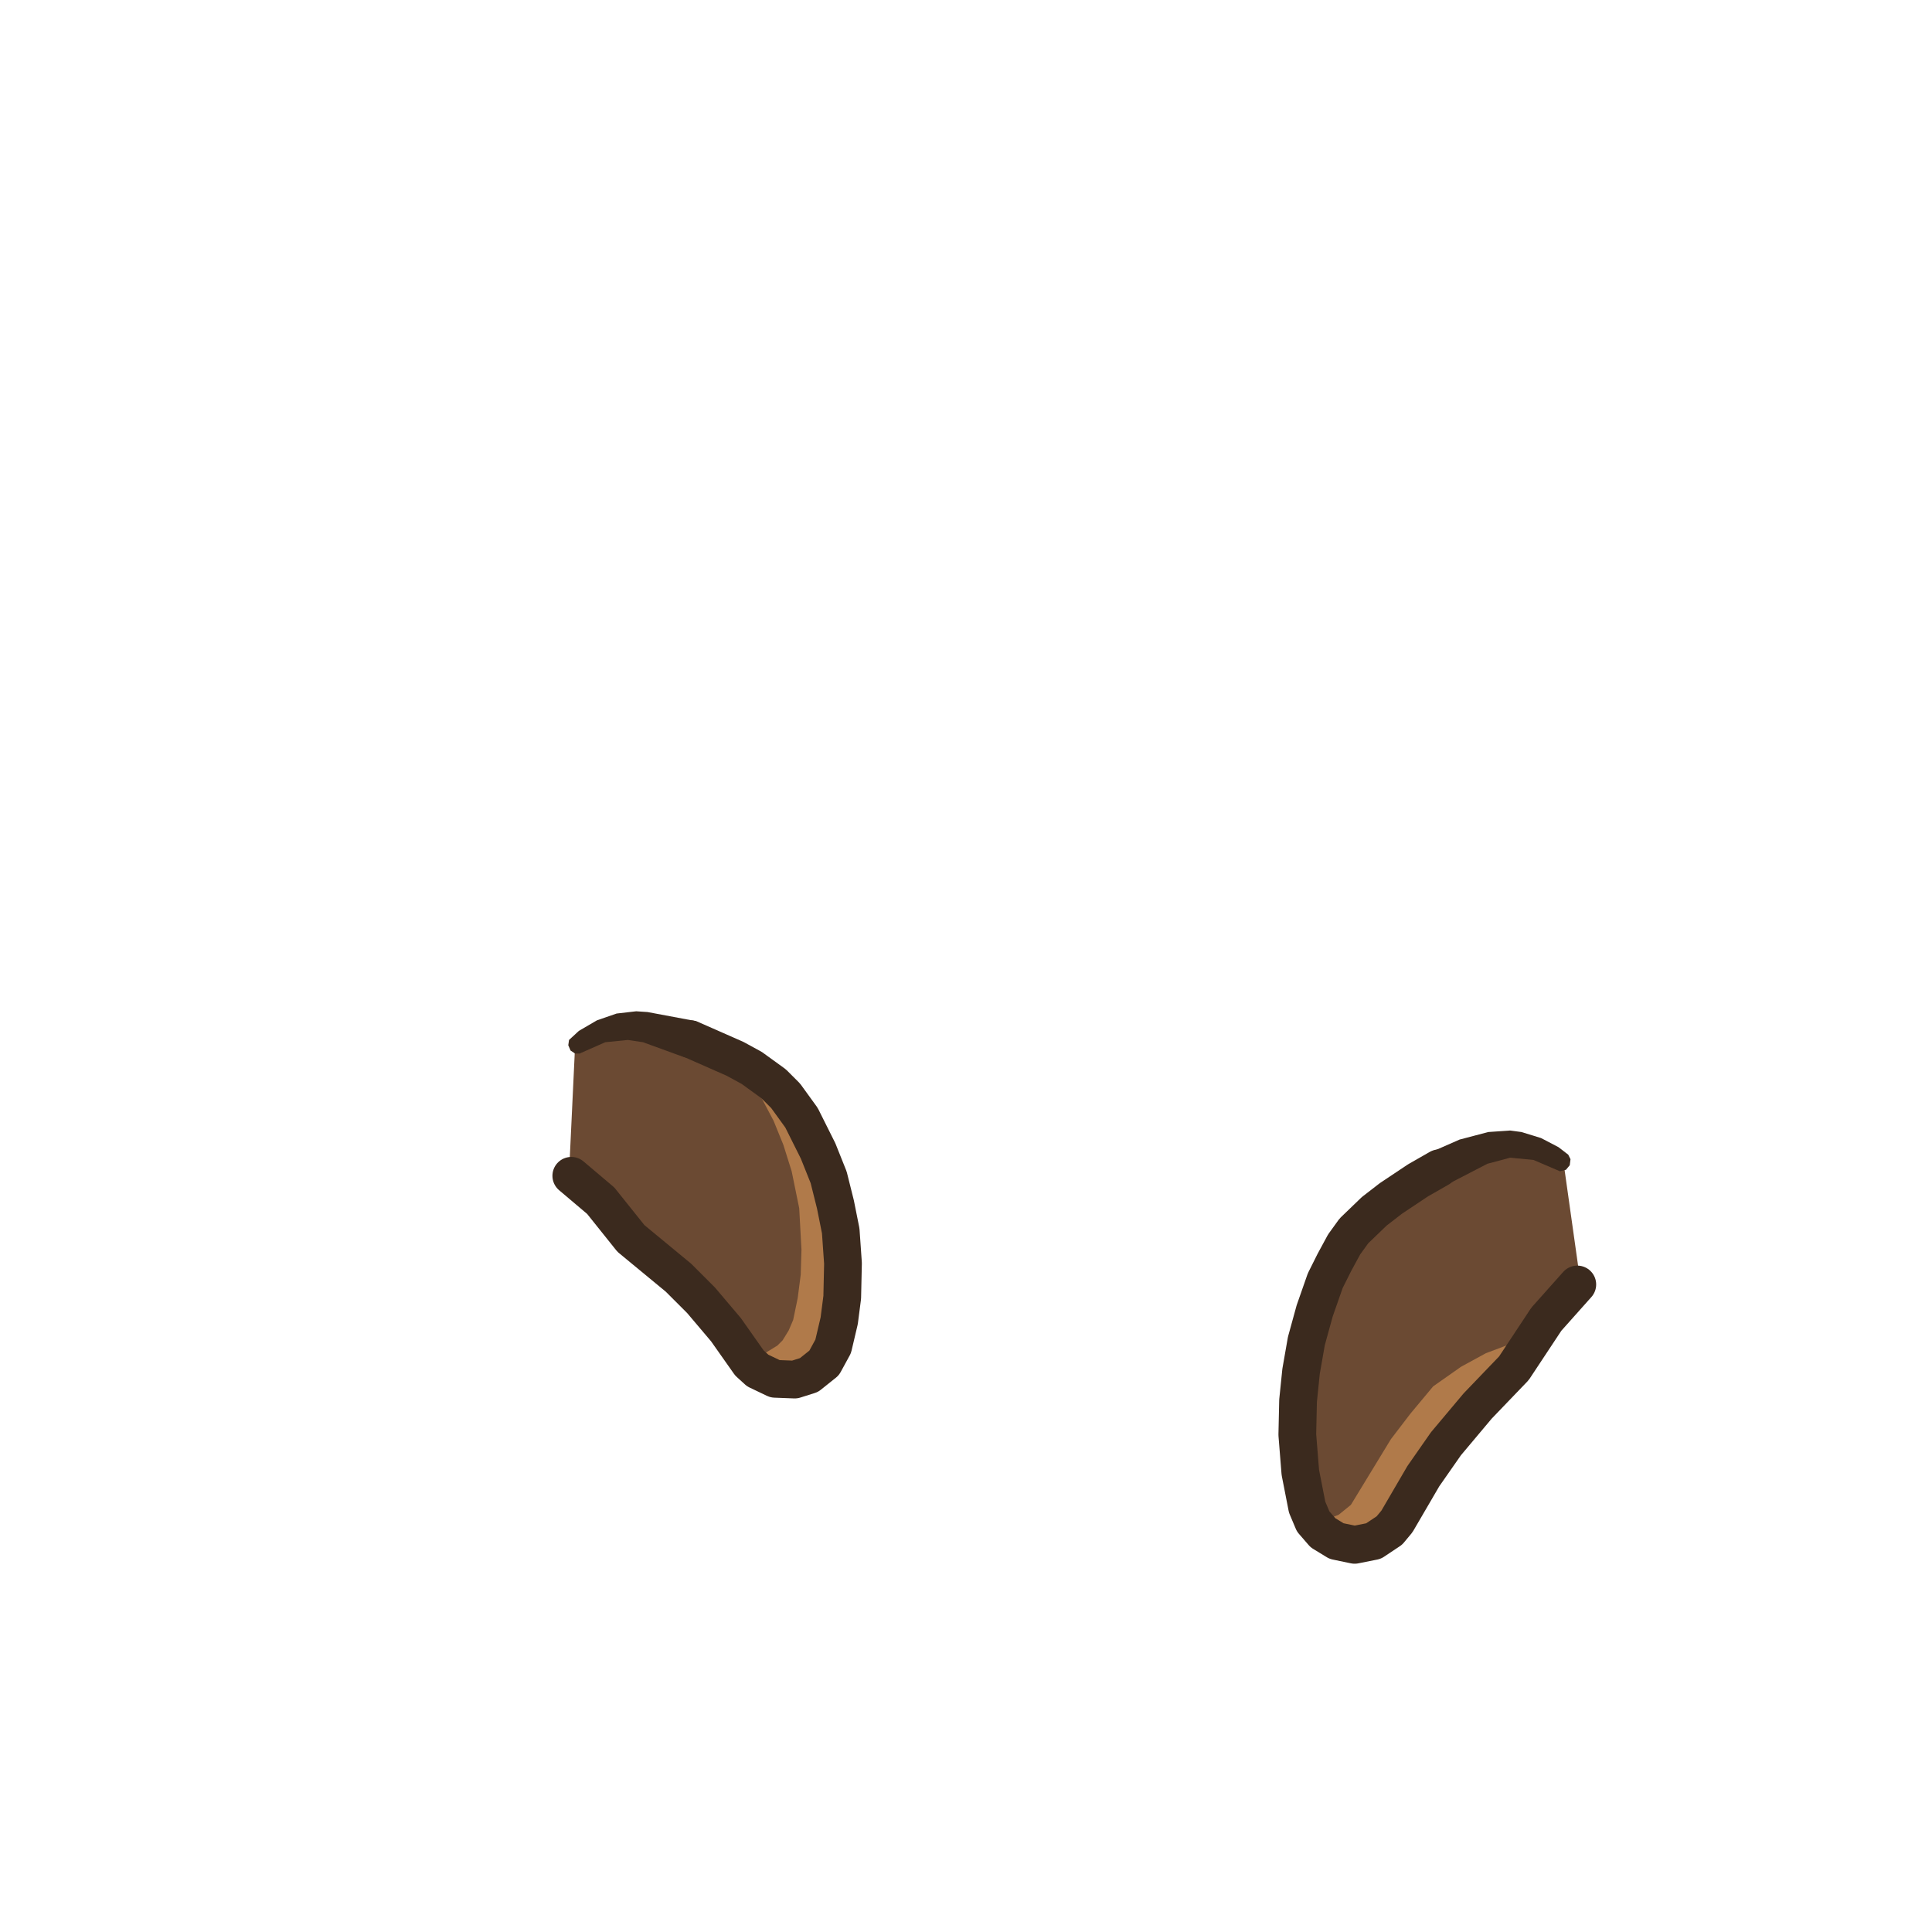
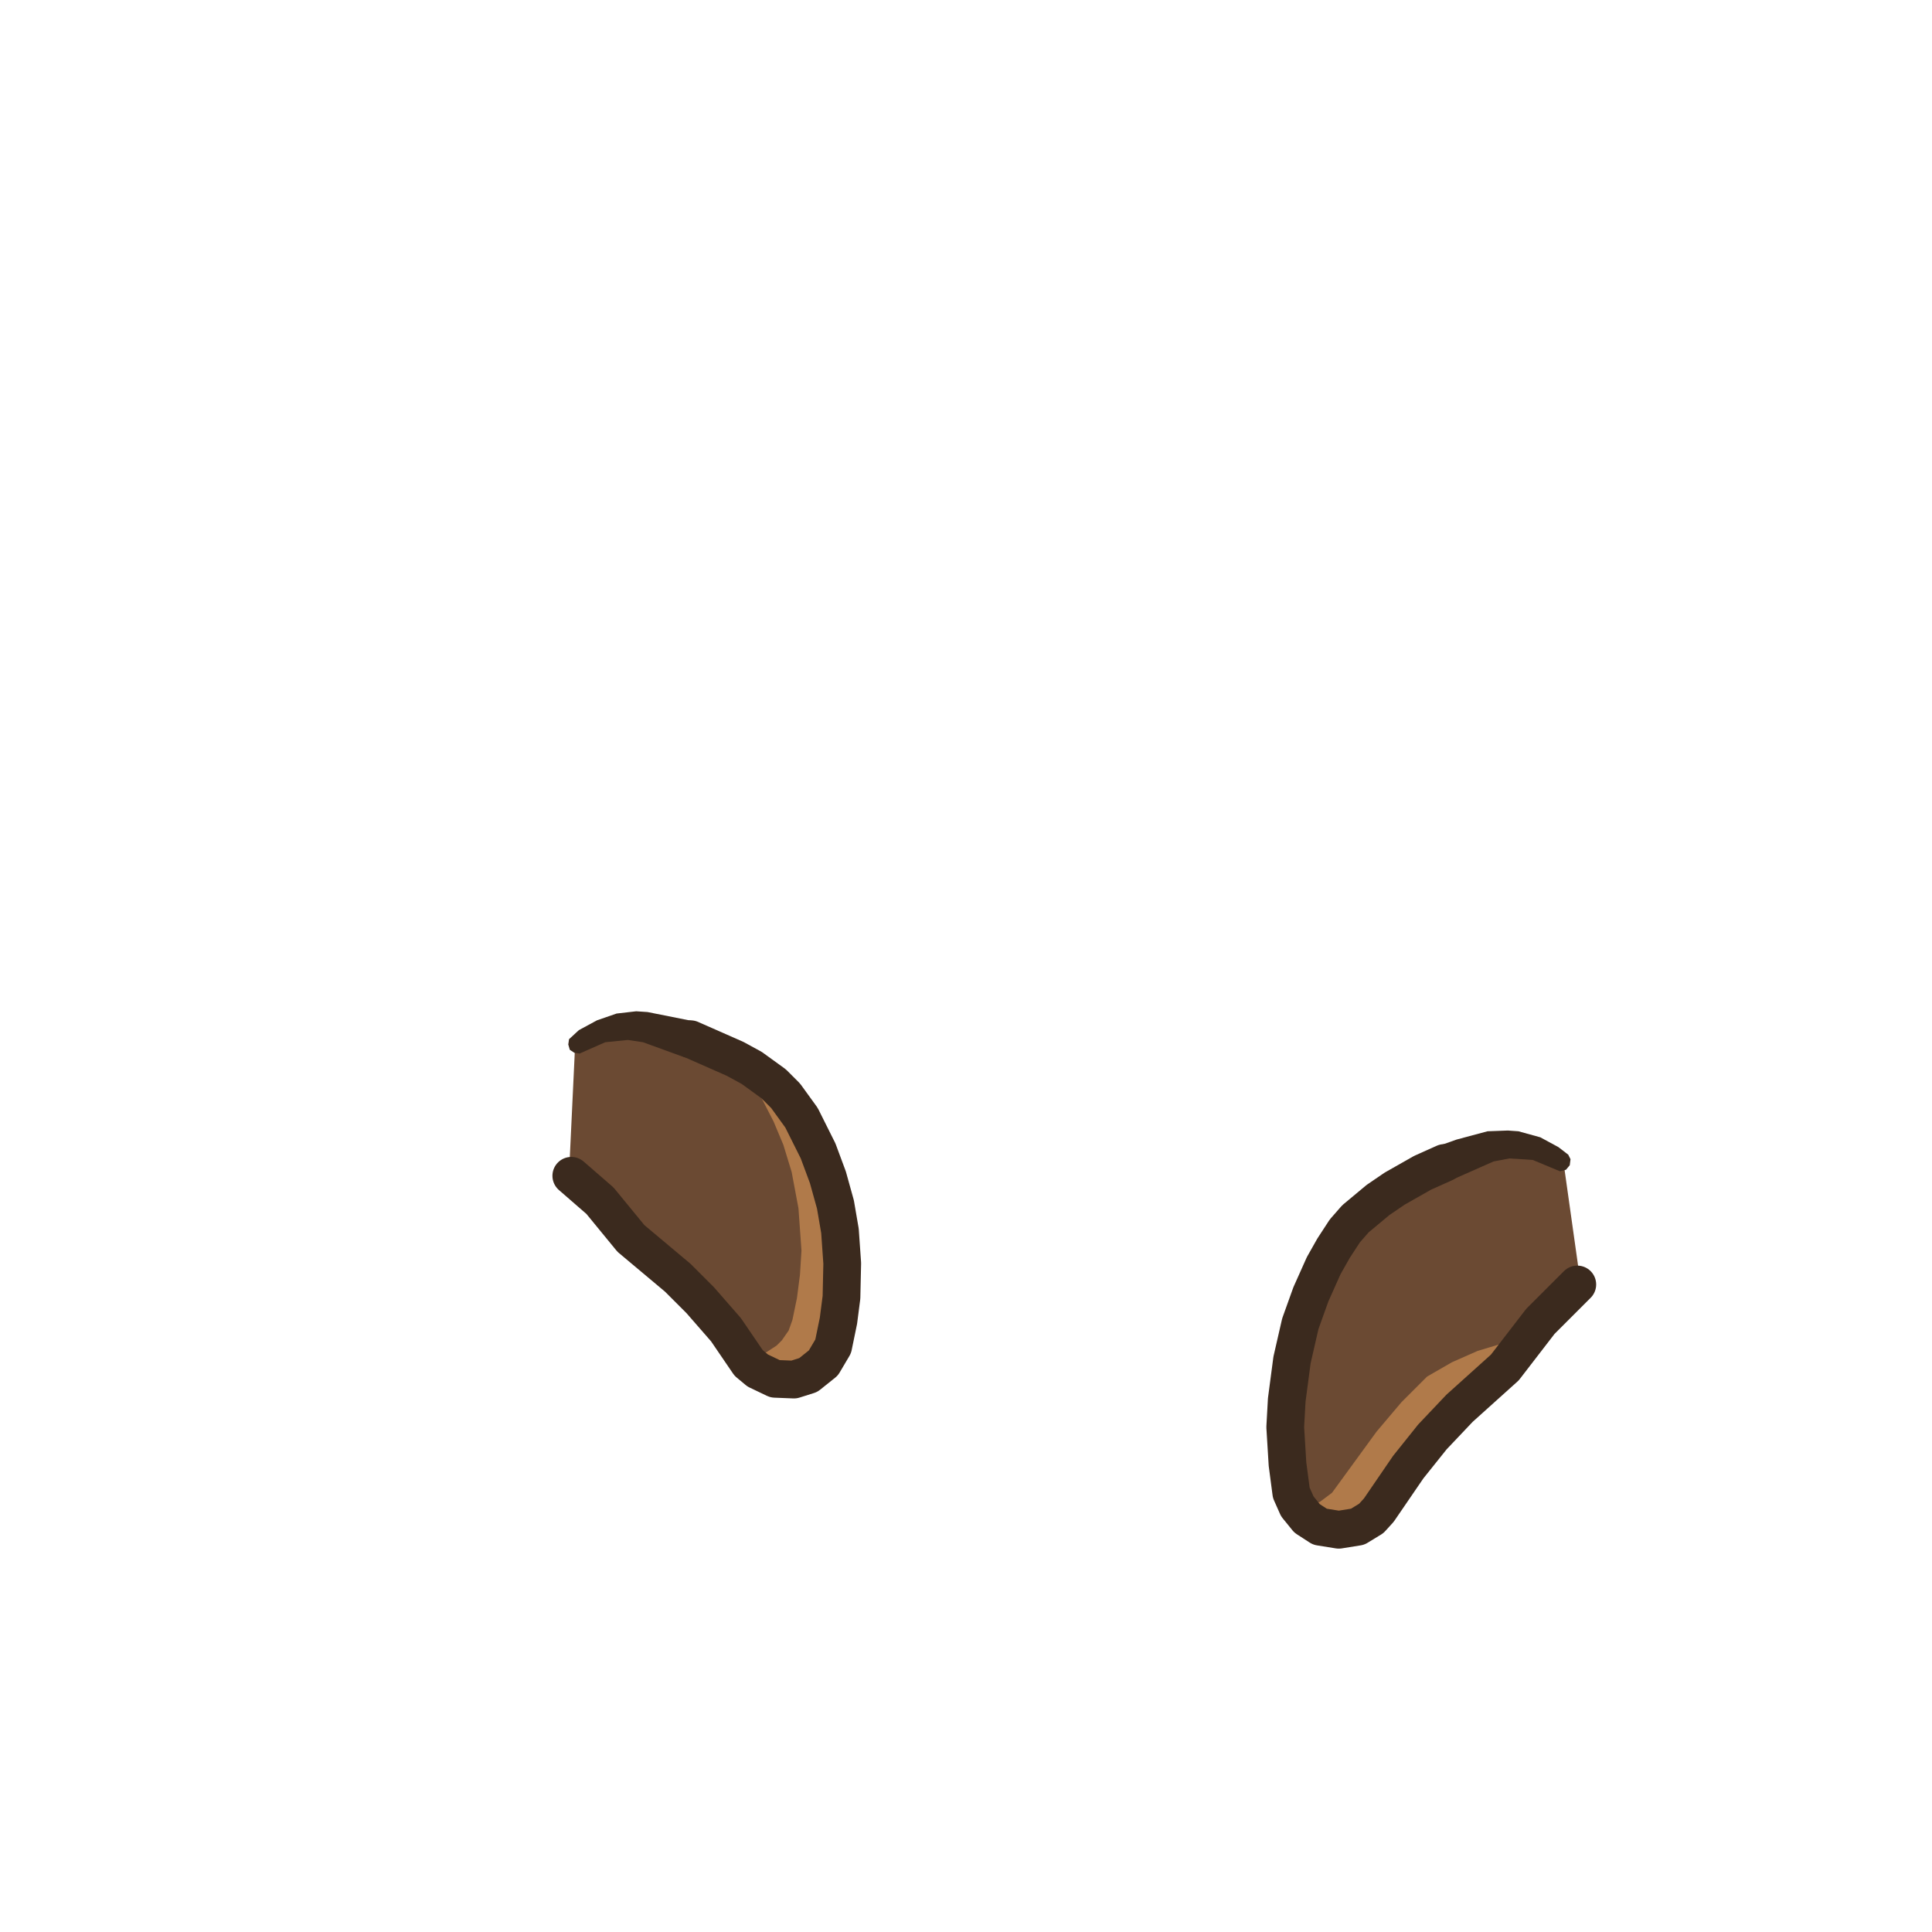
<svg xmlns="http://www.w3.org/2000/svg" viewBox="0 0 256 256">
-   <path d="M79.2 136.8 L77.6 137.6 L76.2 138.6 L75.4 155.5 L79.6 159.1 L83.6 164.1 L89.9 169.3 L92.9 172.3 L95.6 175.5 L99 180.2 L100 181.3 L101.8 182.4 L103.7 182.8 L105.8 182.7 L107.6 181.9 L109.5 180.2 L110.6 177.9 L111.2 175 L111.6 171.9 L111.7 166.6 L111.2 161.8 L109.8 156 L108.4 152.5 L106.2 148.1 L104.1 145.2 L101.7 142.9 L97.4 140.3 L93.8 138.6 L90.1 137.3 L85.4 136.1 L82.7 136 L80.9 136.2Z" fill="#6B4A33" />
-   <path d="M99.5 141.4 L98.8 141.5 L98.6 142.2 L100.7 145.1 L102.5 148.5 L103.8 151.7 L104.9 155.2 L105.9 160.1 L106.2 165.6 L106.1 168.9 L105.7 172 L105.1 174.9 L104.5 176.3 L103.7 177.6 L103 178.3 L101.2 179.4 L99.6 179.9 L99.3 180.5 L100.4 181.6 L101.8 182.4 L103.7 182.8 L105.2 182.8 L106.8 182.4 L108.5 181.3 L109.5 180.2 L110.4 178.4 L111.2 175 L111.7 170.7 L111.7 167.3 L111.4 163.1 L110.7 159.6 L109.8 156 L108.4 152.5 L107.4 150.3 L106.2 148.1 L104.1 145.1 L102.5 143.6Z" fill="#B07A4A" />
-   <path d="M81.7 134.3 L79.1 135.2 L76.7 136.6 L75.4 137.8 L75.3 138.5 L75.6 139.2 L76.2 139.6 L76.8 139.6 L80.2 138.1 L83.2 137.8 L85.2 138.1 L90.7 140.1 L91.5 140.2 L92.2 140.1 L92.9 139.7 L93.5 139.2 L93.8 138.5 L94 137.5 L93.7 136.6 L93.1 135.8 L92.2 135.3 L85.8 134.1 L84.3 134Z" fill="#3B2A1E" />
-   <path d="M91.5 137.7 L97.4 140.3 L99.6 141.5 L102.5 143.6 L104.1 145.2 L106.2 148.1 L108.4 152.5 L109.8 156 L110.7 159.6 L111.4 163.1 L111.7 167.4 L111.6 171.9 L111.2 175 L110.4 178.4 L109.2 180.6 L107.2 182.2 L105.3 182.8 L102.7 182.7 L100.4 181.6 L99.3 180.6 L96.2 176.2 L92.9 172.3 L89.9 169.3 L83.6 164.1 L79.6 159.1 L75.7 155.8" fill="none" stroke="#3B2A1E" stroke-width="5" stroke-linecap="round" stroke-linejoin="round" />
-   <path d="M173.1 177.7 L172.1 184.1 L171.9 189.4 L172.3 195.1 L173.4 200.2 L174.6 202.4 L176.6 204 L179 204.7 L181.5 204.4 L182.9 203.7 L184.5 202.4 L188.6 195.6 L191.6 191.3 L195.8 186.3 L200.6 181.3 L204.9 174.8 L209.4 169.8 L207.2 154.2 L205.2 152.9 L202.7 152 L200.9 151.7 L198.2 151.8 L195.6 152.5 L191.7 154.3 L185.6 157.8 L182.1 160.5 L180.1 162.3 L178.1 164.9 L176.8 167.3 L175 171.2 L174.2 173.7Z" fill="#6B4A33" />
-   <path d="M177.4 200.7 L174.7 201.8 L174.6 202.3 L175.3 203.1 L176.6 204 L178.5 204.6 L179.6 204.7 L181.1 204.5 L182.5 204 L183.8 203.1 L185.1 201.6 L188.6 195.6 L191.6 191.3 L195 187.1 L200.7 181.2 L202.6 178.4 L202.5 177.7 L202 177.5 L200.9 177.8 L196.9 179.3 L193.6 181.1 L189.9 183.7 L186.9 187.3 L184.3 190.7 L179 199.4Z" fill="#B07A4A" />
-   <path d="M197.2 150 L193.4 151 L189.3 152.8 L188.6 153.5 L188.3 154.4 L188.3 155.4 L188.7 156.2 L189.8 157.1 L190.5 157.3 L191.3 157.2 L197.1 154.2 L200.1 153.4 L203.2 153.7 L206.7 155.2 L207.5 155 L208 154.4 L208.1 153.6 L207.8 153 L206.5 152 L204.2 150.8 L201.6 150 L200.1 149.8Z" fill="#3B2A1E" />
-   <path d="M190.7 154.8 L187.9 156.4 L184.3 158.8 L182.1 160.5 L179.4 163.1 L178.1 164.9 L176.8 167.3 L175.6 169.7 L174.2 173.7 L173.1 177.7 L172.4 181.7 L172 185.6 L171.9 190.1 L172.3 195.1 L173.2 199.7 L174 201.6 L175.3 203.1 L177.1 204.2 L179.5 204.7 L182 204.2 L184.1 202.8 L185.1 201.6 L188.6 195.6 L191.6 191.3 L195.8 186.3 L200.6 181.3 L204.9 174.8 L209 170.2" fill="none" stroke="#3B2A1E" stroke-width="5" stroke-linecap="round" stroke-linejoin="round" />
+   <path d="M79.2 136.8 L77.6 137.6 L76.2 138.6 L75.4 155.5 L79.5 159.1 L83.6 164.1 L89.8 169.3 L92.8 172.3 L95.6 175.5 L98.9 180.2 L100 181.3 L101.7 182.4 L103.7 182.9 L105.7 182.7 L107.6 181.9 L109.4 180.2 L110.5 177.9 L111.1 175 L111.5 171.9 L111.6 166.6 L111.1 161.8 L109.7 156 L108.4 152.5 L106.2 148.1 L104.1 145.2 L101.6 142.9 L97.4 140.3 L93.8 138.6 L90.1 137.3 L85.4 136.1 L82.7 136 L80.9 136.2Z" fill="#6B4A33" />
+   <path d="M99.5 141.4 L98.8 141.5 L98.6 142.2 L100.7 145.1 L102.5 148.6 L103.8 151.7 L104.9 155.3 L105.8 160.1 L106.2 165.7 L106 168.9 L105.6 172 L105 174.9 L104.5 176.3 L103.6 177.6 L102.9 178.3 L101.2 179.4 L99.5 179.9 L99.3 180.5 L100.3 181.6 L101.7 182.4 L103.7 182.9 L105.2 182.8 L106.7 182.4 L108.4 181.3 L109.5 180.2 L110.4 178.4 L111.1 175 L111.6 170.7 L111.6 167.4 L111.3 163.1 L110.7 159.6 L109.7 156 L108.4 152.5 L107.4 150.3 L106.1 148.1 L104 145.2 L102.5 143.6Z" fill="#B07A4A" />
+   <path d="M81.7 134.3 L79.1 135.2 L76.7 136.5 L75.4 137.7 L75.3 138.4 L75.5 139.1 L76.1 139.5 L76.8 139.6 L80.2 138.1 L83.2 137.8 L85.2 138.1 L90.7 140.1 L91.5 140.2 L92.3 140.1 L93 139.8 L93.5 139.2 L93.9 138.5 L94 137.5 L93.7 136.6 L93.1 135.8 L92.3 135.4 L85.8 134.1 L84.3 134Z" fill="#3B2A1E" />
+   <path d="M91.5 137.7 L97.4 140.3 L99.6 141.5 L102.5 143.6 L104.1 145.2 L106.2 148.1 L108.4 152.5 L109.7 156 L110.7 159.6 L111.3 163.1 L111.6 167.4 L111.5 171.9 L111.1 175 L110.4 178.4 L109.1 180.6 L107.1 182.2 L105.2 182.8 L102.7 182.7 L100.4 181.6 L99.2 180.6 L96.2 176.2 L92.8 172.3 L89.8 169.3 L83.6 164.1 L79.5 159.1 L75.7 155.8" fill="none" stroke="#3B2A1E" stroke-width="5" stroke-linecap="round" stroke-linejoin="round" />
+   <path d="M172.1 176.4 L170.9 181.7 L170.4 187 L170.4 192.6 L171.1 197.8 L172.2 200.1 L174 201.8 L176.4 202.7 L179 202.6 L180.4 202 L182 200.8 L186.6 194.4 L189.8 190.4 L193.4 186.6 L199.4 181.2 L204.1 175.1 L205.6 173.5 L208.1 171.3 L209.4 169.8 L207.2 154.2 L205.2 152.9 L202.7 152 L200.9 151.7 L198.2 151.8 L196.5 152.2 L192.4 153.7 L188.5 155.4 L184.8 157.5 L180.4 160.7 L178.2 163.1 L176.7 165.4 L174.7 169.2 L173.3 172.5Z" fill="#6B4A33" />
+   <path d="M173 199.7 L172.5 200.2 L172.9 200.9 L174.5 202 L175.9 202.6 L177.4 202.7 L178.9 202.6 L179.9 202.2 L181.3 201.5 L182.7 200.1 L186.6 194.4 L189.8 190.4 L193.4 186.6 L199.4 181.2 L201.5 178.5 L201.5 177.9 L201 177.6 L199.8 177.8 L195.8 179 L192.4 180.5 L189.1 182.4 L185.7 185.8 L182.4 189.7 L176.5 197.8 L174.9 199Z" fill="#B07A4A" />
+   <path d="M197.1 149.9 L193 151 L189.9 152.1 L189.3 152.8 L188.9 153.7 L189 154.7 L189.4 155.6 L190.4 156.4 L191.8 156.6 L197.9 153.9 L200 153.5 L203.1 153.7 L206.7 155.2 L207.5 155 L208 154.4 L208.1 153.6 L207.8 153 L206.5 152 L204.1 150.7 L201.2 149.9 L199.8 149.8Z" fill="#3B2A1E" />
+   <path d="M191.4 154.1 L188.5 155.4 L184.8 157.5 L182.6 159 L179.6 161.5 L178.2 163.1 L176.7 165.4 L175.4 167.7 L173.7 171.5 L172.3 175.4 L171.2 180.2 L170.5 185.5 L170.3 189.1 L170.6 194 L171.1 197.8 L171.9 199.6 L173.2 201.2 L174.9 202.3 L177.4 202.7 L179.9 202.3 L181.7 201.2 L182.7 200.1 L186.6 194.4 L189.8 190.4 L193.4 186.6 L199.4 181.2 L204.1 175.1 L209 170.2" fill="none" stroke="#3B2A1E" stroke-width="5" stroke-linecap="round" stroke-linejoin="round" />
</svg>
